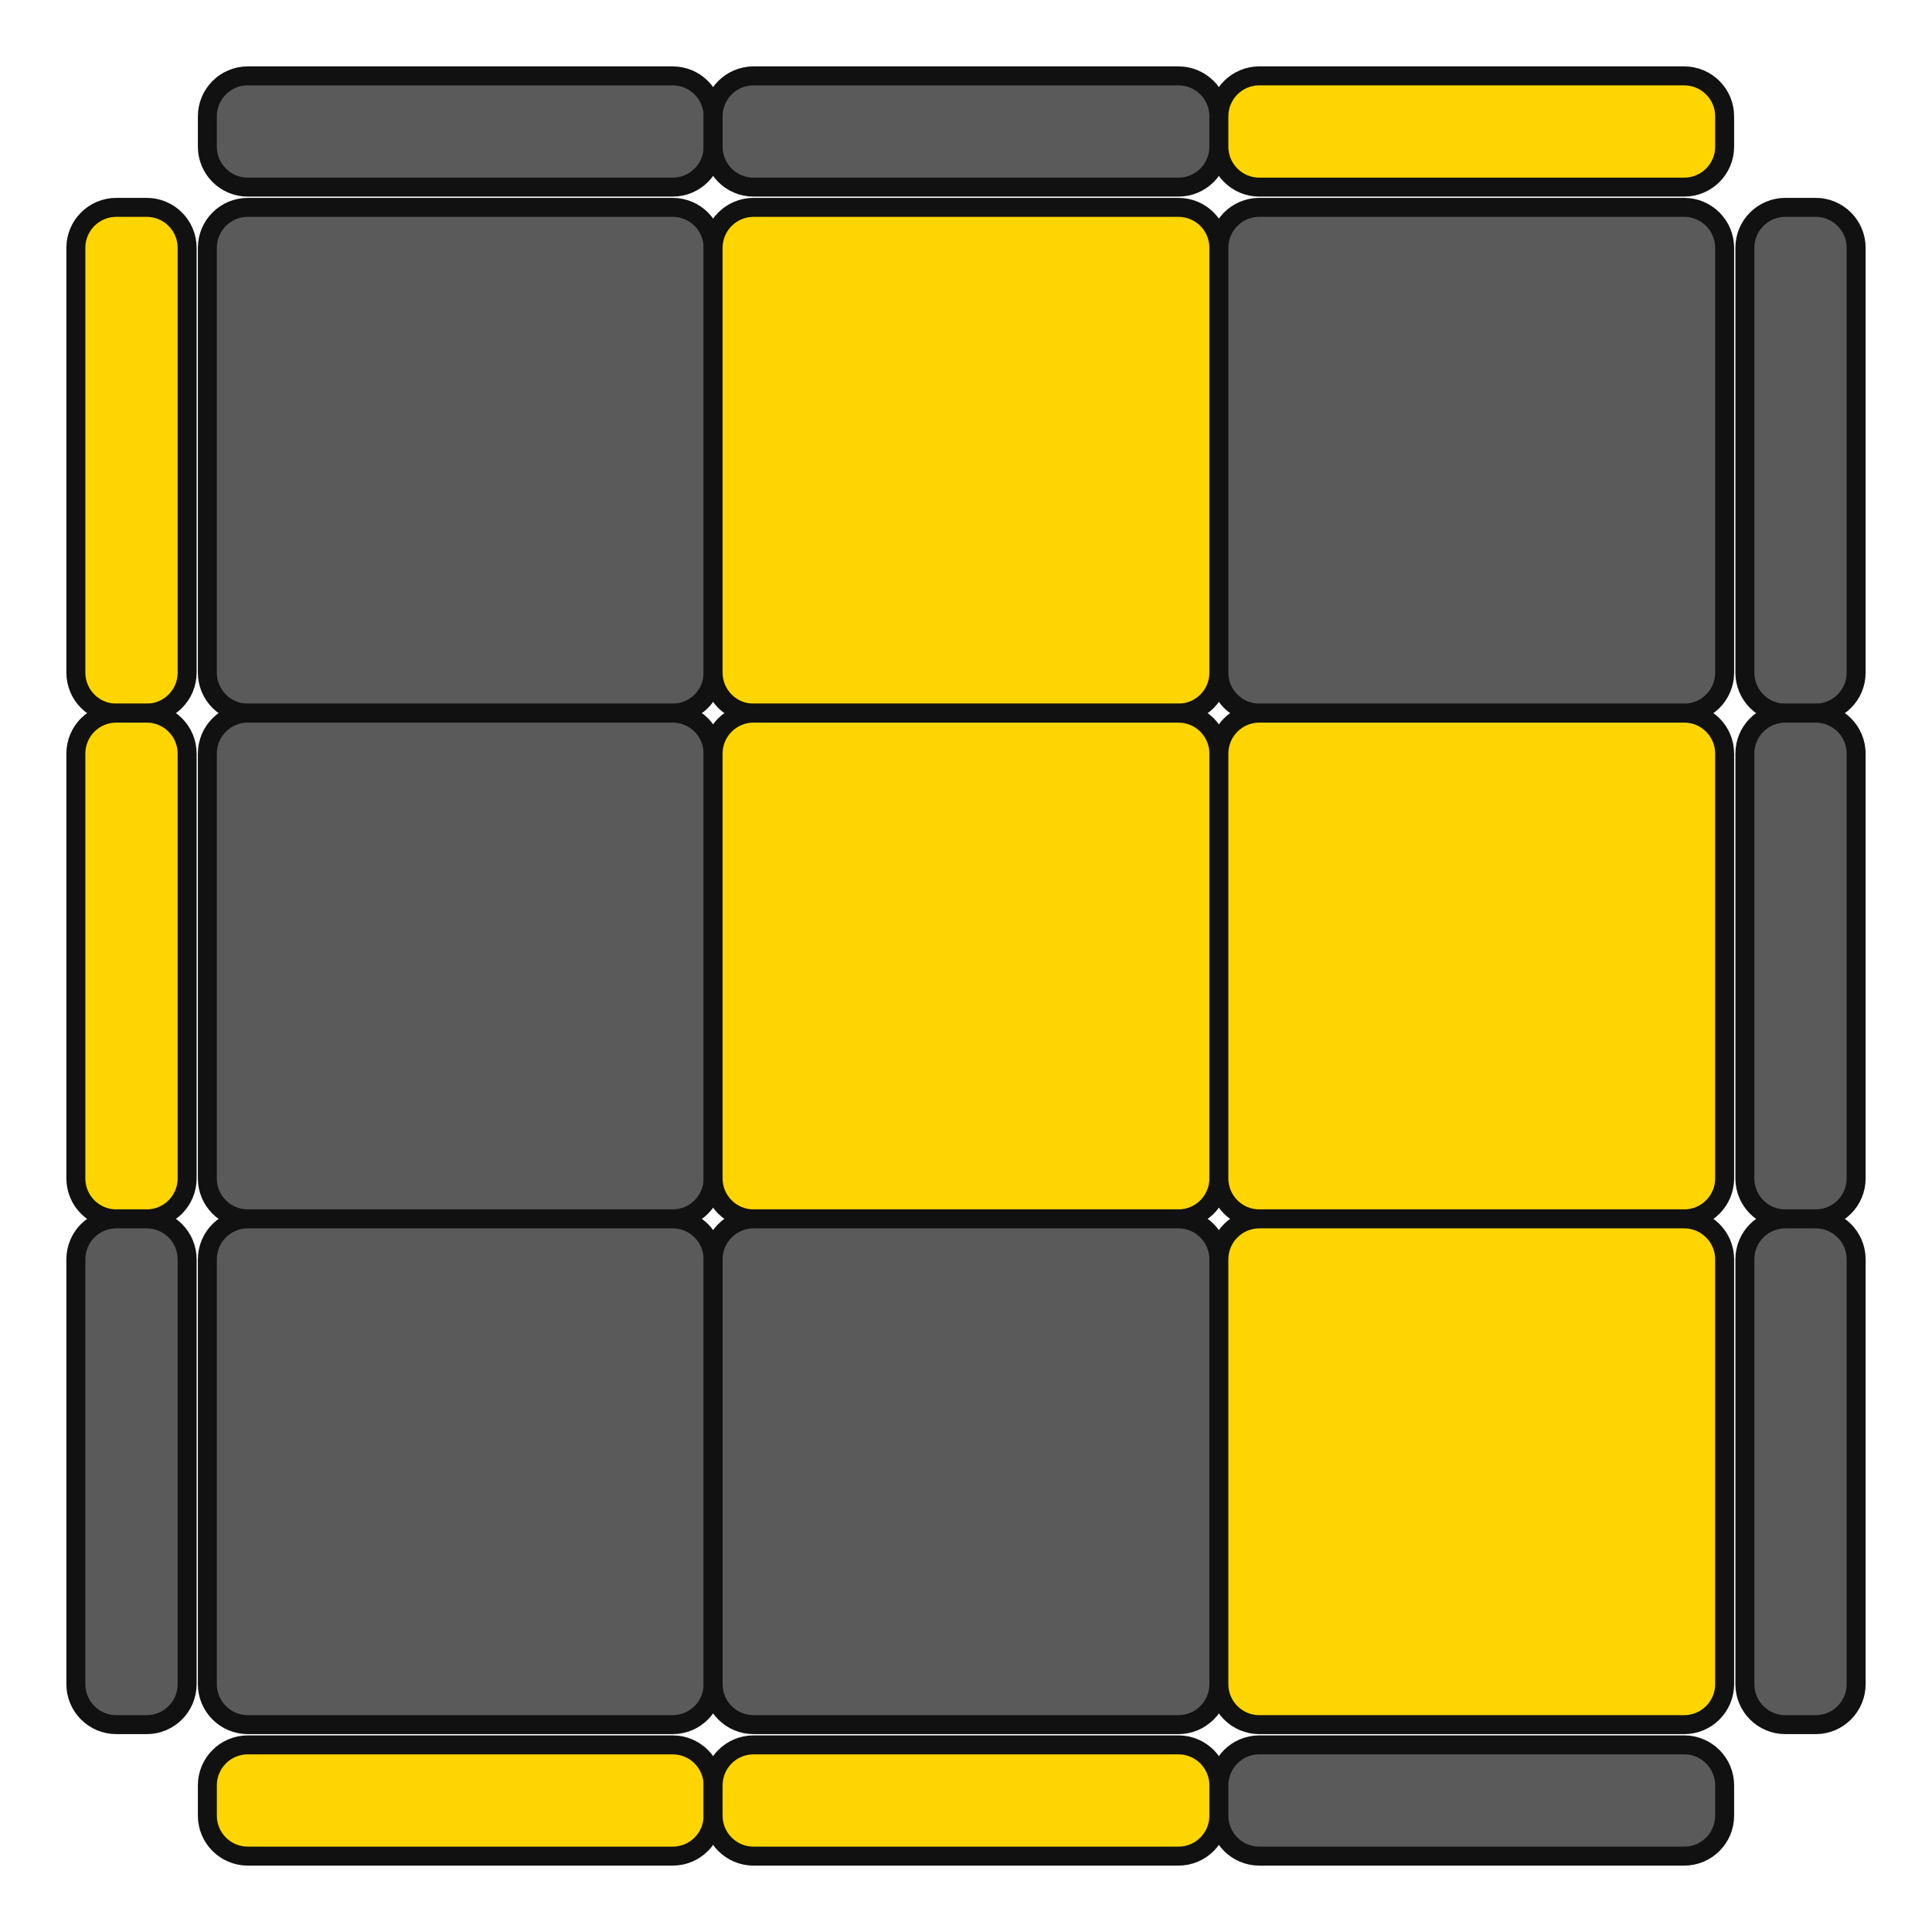
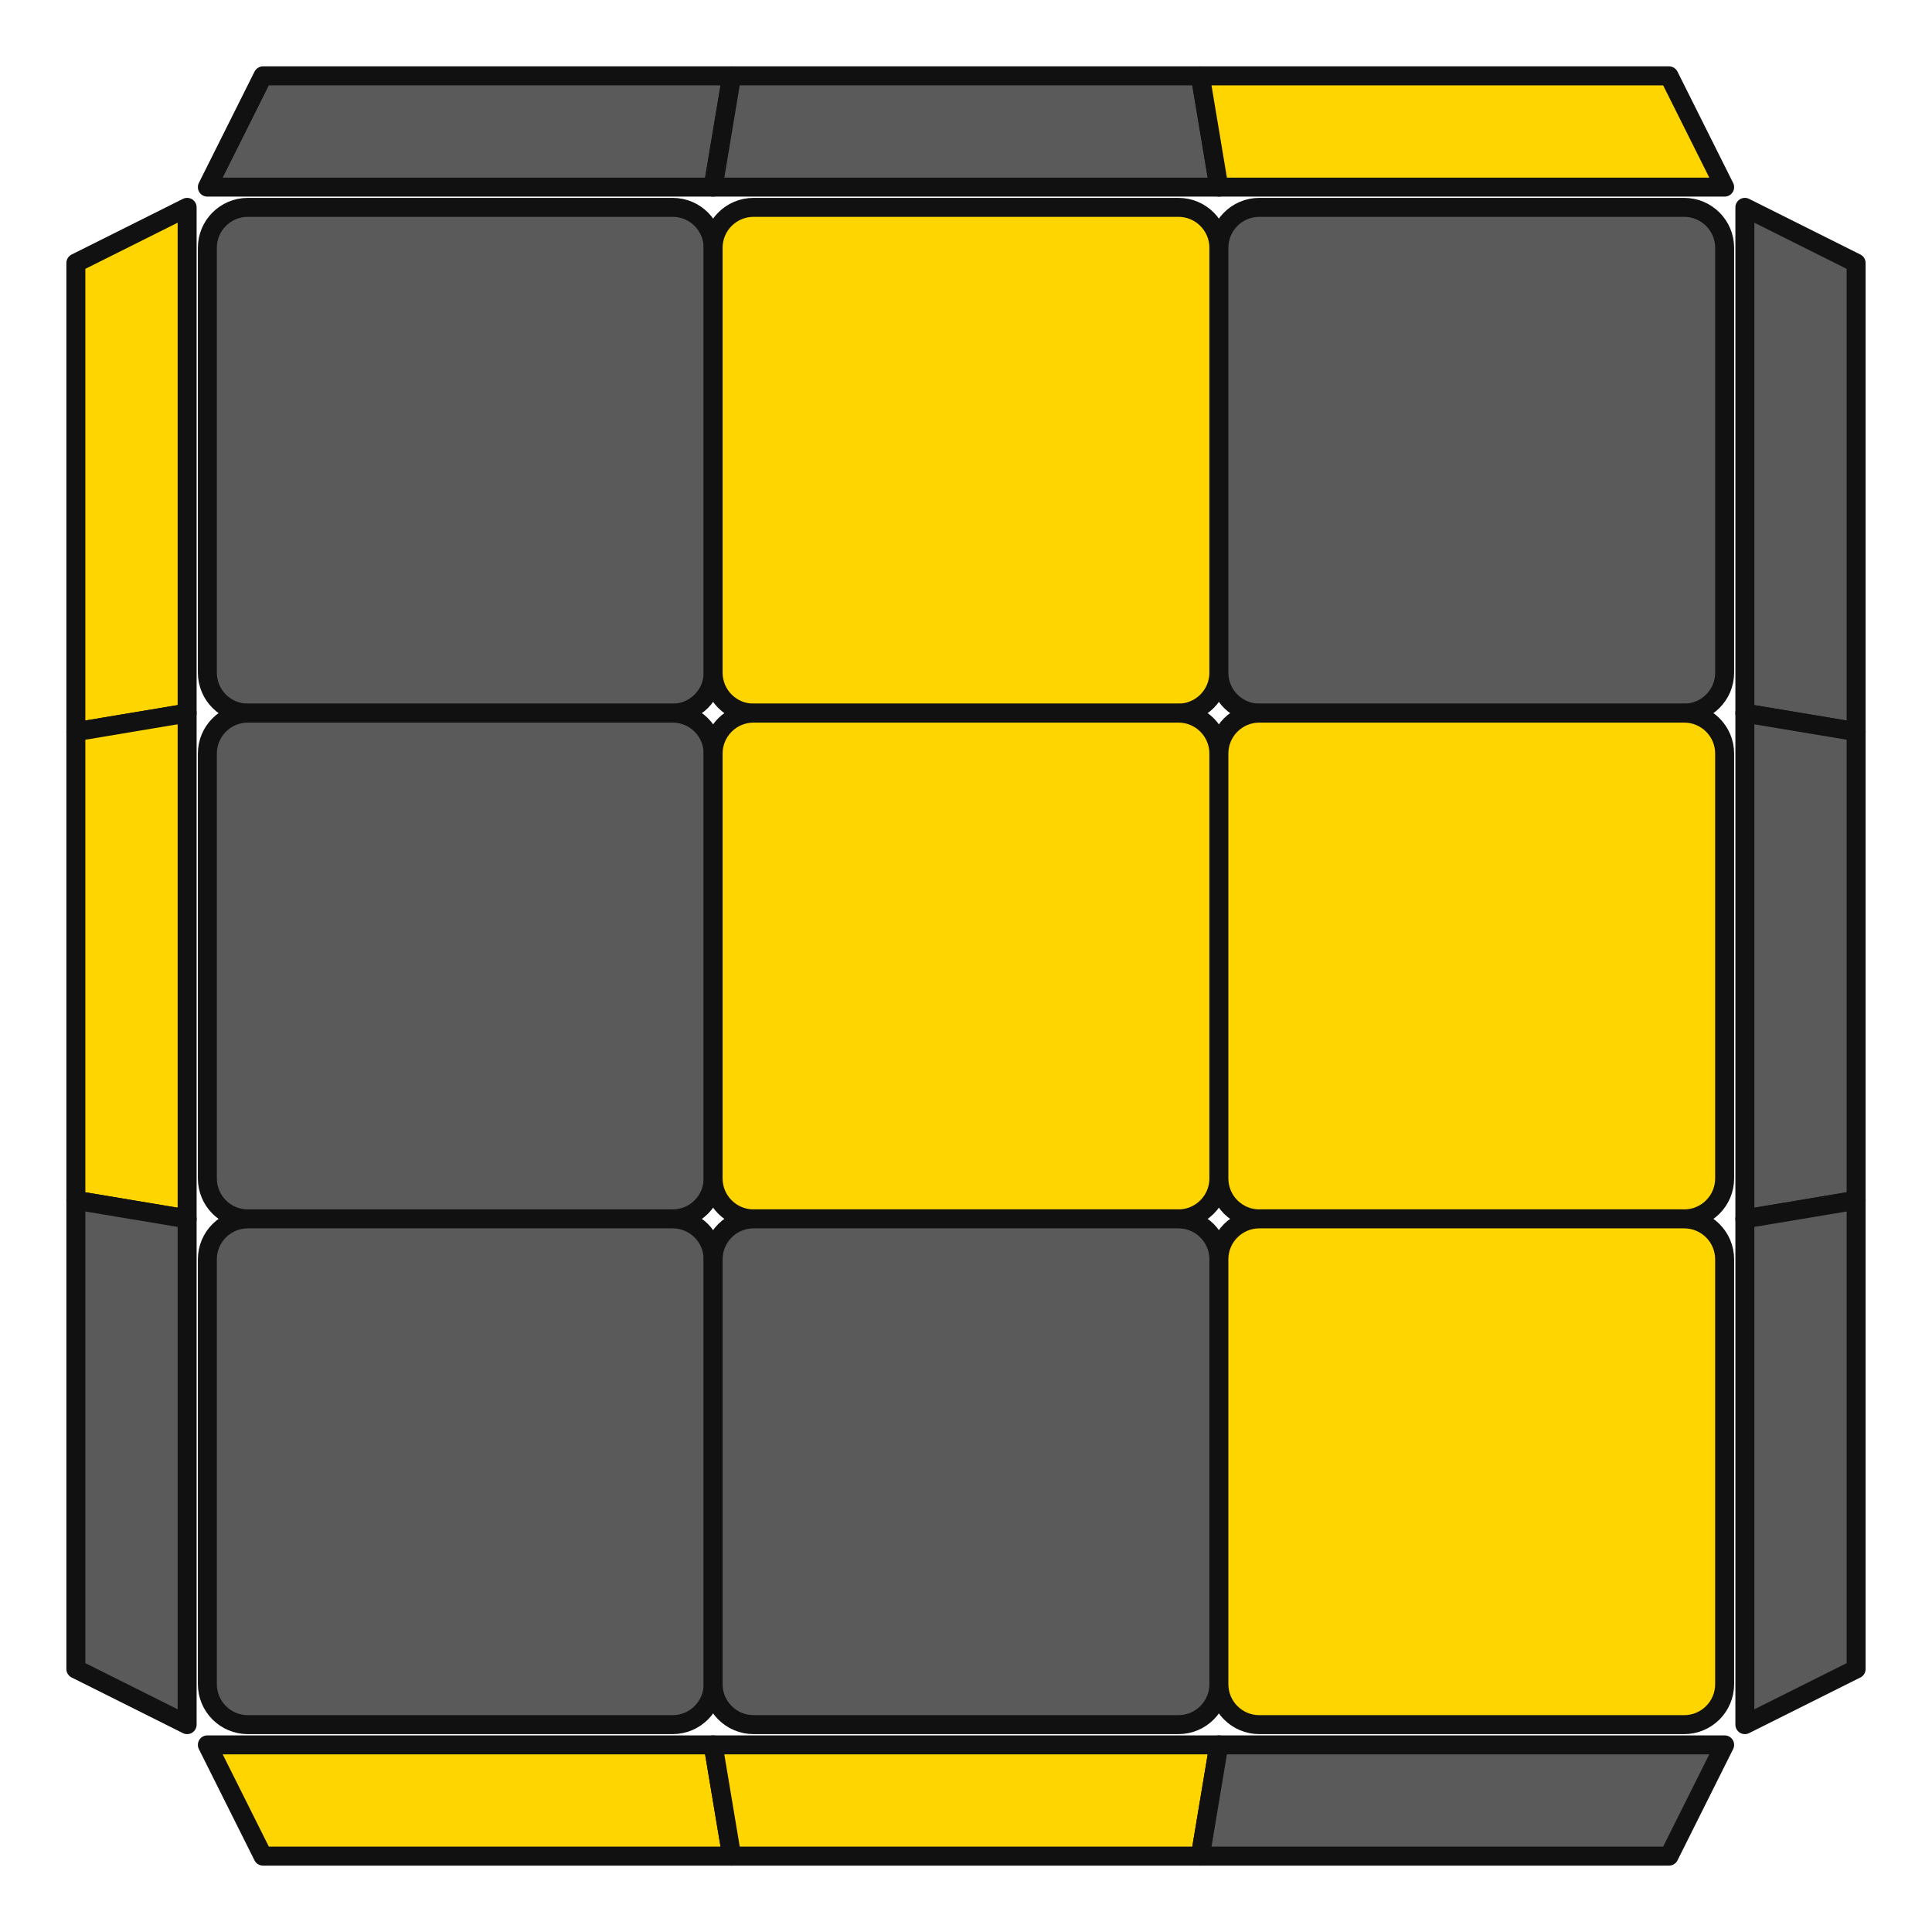
<svg xmlns="http://www.w3.org/2000/svg" viewBox="-6 -6 152.8 152.8" width="152.8" height="152.8">
  <rect x="-6" y="-6" width="152.8" height="152.8" fill="#FFFFFF" />
  <rect x="10.40" y="10.40" width="40.00" height="40.00" rx="3.20" fill="#5A5A5A" stroke="#111111" stroke-width="1.5" />
  <rect x="50.40" y="10.40" width="40.00" height="40.00" rx="3.20" fill="#FFD500" stroke="#111111" stroke-width="1.5" />
  <rect x="90.40" y="10.40" width="40.00" height="40.00" rx="3.20" fill="#5A5A5A" stroke="#111111" stroke-width="1.5" />
  <rect x="10.40" y="50.40" width="40.00" height="40.00" rx="3.20" fill="#5A5A5A" stroke="#111111" stroke-width="1.5" />
  <rect x="50.40" y="50.40" width="40.00" height="40.00" rx="3.20" fill="#FFD500" stroke="#111111" stroke-width="1.5" />
  <rect x="90.40" y="50.40" width="40.00" height="40.00" rx="3.20" fill="#FFD500" stroke="#111111" stroke-width="1.5" />
  <rect x="10.40" y="90.40" width="40.00" height="40.00" rx="3.20" fill="#5A5A5A" stroke="#111111" stroke-width="1.5" />
  <rect x="50.40" y="90.40" width="40.00" height="40.00" rx="3.20" fill="#5A5A5A" stroke="#111111" stroke-width="1.5" />
  <rect x="90.40" y="90.40" width="40.00" height="40.00" rx="3.20" fill="#FFD500" stroke="#111111" stroke-width="1.5" />
-   <rect x="10.40" y="0.00" width="40.00" height="8.80" rx="3.20" fill="#5A5A5A" stroke="#111111" stroke-width="1.5" />
-   <rect x="50.40" y="0.00" width="40.00" height="8.80" rx="3.20" fill="#5A5A5A" stroke="#111111" stroke-width="1.5" />
-   <rect x="90.40" y="0.00" width="40.00" height="8.80" rx="3.20" fill="#FFD500" stroke="#111111" stroke-width="1.5" />
-   <rect x="10.40" y="132.00" width="40.00" height="8.80" rx="3.20" fill="#FFD500" stroke="#111111" stroke-width="1.5" />
-   <rect x="50.40" y="132.00" width="40.00" height="8.80" rx="3.20" fill="#FFD500" stroke="#111111" stroke-width="1.5" />
-   <rect x="90.40" y="132.00" width="40.00" height="8.80" rx="3.20" fill="#5A5A5A" stroke="#111111" stroke-width="1.5" />
-   <rect x="0.00" y="10.40" width="8.80" height="40.00" rx="3.20" fill="#FFD500" stroke="#111111" stroke-width="1.5" />
-   <rect x="0.00" y="50.40" width="8.80" height="40.00" rx="3.20" fill="#FFD500" stroke="#111111" stroke-width="1.5" />
-   <rect x="0.00" y="90.40" width="8.80" height="40.00" rx="3.20" fill="#5A5A5A" stroke="#111111" stroke-width="1.5" />
-   <rect x="132.00" y="10.40" width="8.80" height="40.00" rx="3.20" fill="#5A5A5A" stroke="#111111" stroke-width="1.5" />
-   <rect x="132.00" y="50.40" width="8.80" height="40.00" rx="3.20" fill="#5A5A5A" stroke="#111111" stroke-width="1.5" />
-   <rect x="132.00" y="90.40" width="8.80" height="40.00" rx="3.20" fill="#5A5A5A" stroke="#111111" stroke-width="1.5" />
+   <polygon points="14.80,0.00 51.87,0.00 50.40,8.80 10.40,8.80" fill="#5A5A5A" stroke="#111111" stroke-width="1.5" stroke-linejoin="round" />
+   <polygon points="51.87,0.00 88.93,0.00 90.40,8.80 50.40,8.80" fill="#5A5A5A" stroke="#111111" stroke-width="1.5" stroke-linejoin="round" />
+   <polygon points="88.93,0.00 126.00,0.00 130.40,8.80 90.40,8.80" fill="#FFD500" stroke="#111111" stroke-width="1.5" stroke-linejoin="round" />
+   <polygon points="10.40,132.00 50.40,132.00 51.87,140.80 14.80,140.80" fill="#FFD500" stroke="#111111" stroke-width="1.5" stroke-linejoin="round" />
+   <polygon points="50.40,132.00 90.40,132.00 88.93,140.80 51.87,140.80" fill="#FFD500" stroke="#111111" stroke-width="1.5" stroke-linejoin="round" />
+   <polygon points="90.40,132.00 130.40,132.00 126.00,140.80 88.93,140.80" fill="#5A5A5A" stroke="#111111" stroke-width="1.5" stroke-linejoin="round" />
+   <polygon points="0.00,14.80 8.80,10.40 8.80,50.40 0.00,51.87" fill="#FFD500" stroke="#111111" stroke-width="1.5" stroke-linejoin="round" />
+   <polygon points="0.00,51.87 8.80,50.40 8.80,90.40 0.00,88.93" fill="#FFD500" stroke="#111111" stroke-width="1.5" stroke-linejoin="round" />
+   <polygon points="0.00,88.93 8.80,90.40 8.80,130.40 0.00,126.00" fill="#5A5A5A" stroke="#111111" stroke-width="1.5" stroke-linejoin="round" />
+   <polygon points="132.00,10.40 140.80,14.80 140.80,51.87 132.00,50.40" fill="#5A5A5A" stroke="#111111" stroke-width="1.5" stroke-linejoin="round" />
+   <polygon points="132.00,50.40 140.80,51.87 140.80,88.93 132.00,90.40" fill="#5A5A5A" stroke="#111111" stroke-width="1.5" stroke-linejoin="round" />
+   <polygon points="132.00,90.40 140.80,88.93 140.80,126.00 132.00,130.40" fill="#5A5A5A" stroke="#111111" stroke-width="1.5" stroke-linejoin="round" />
</svg>
